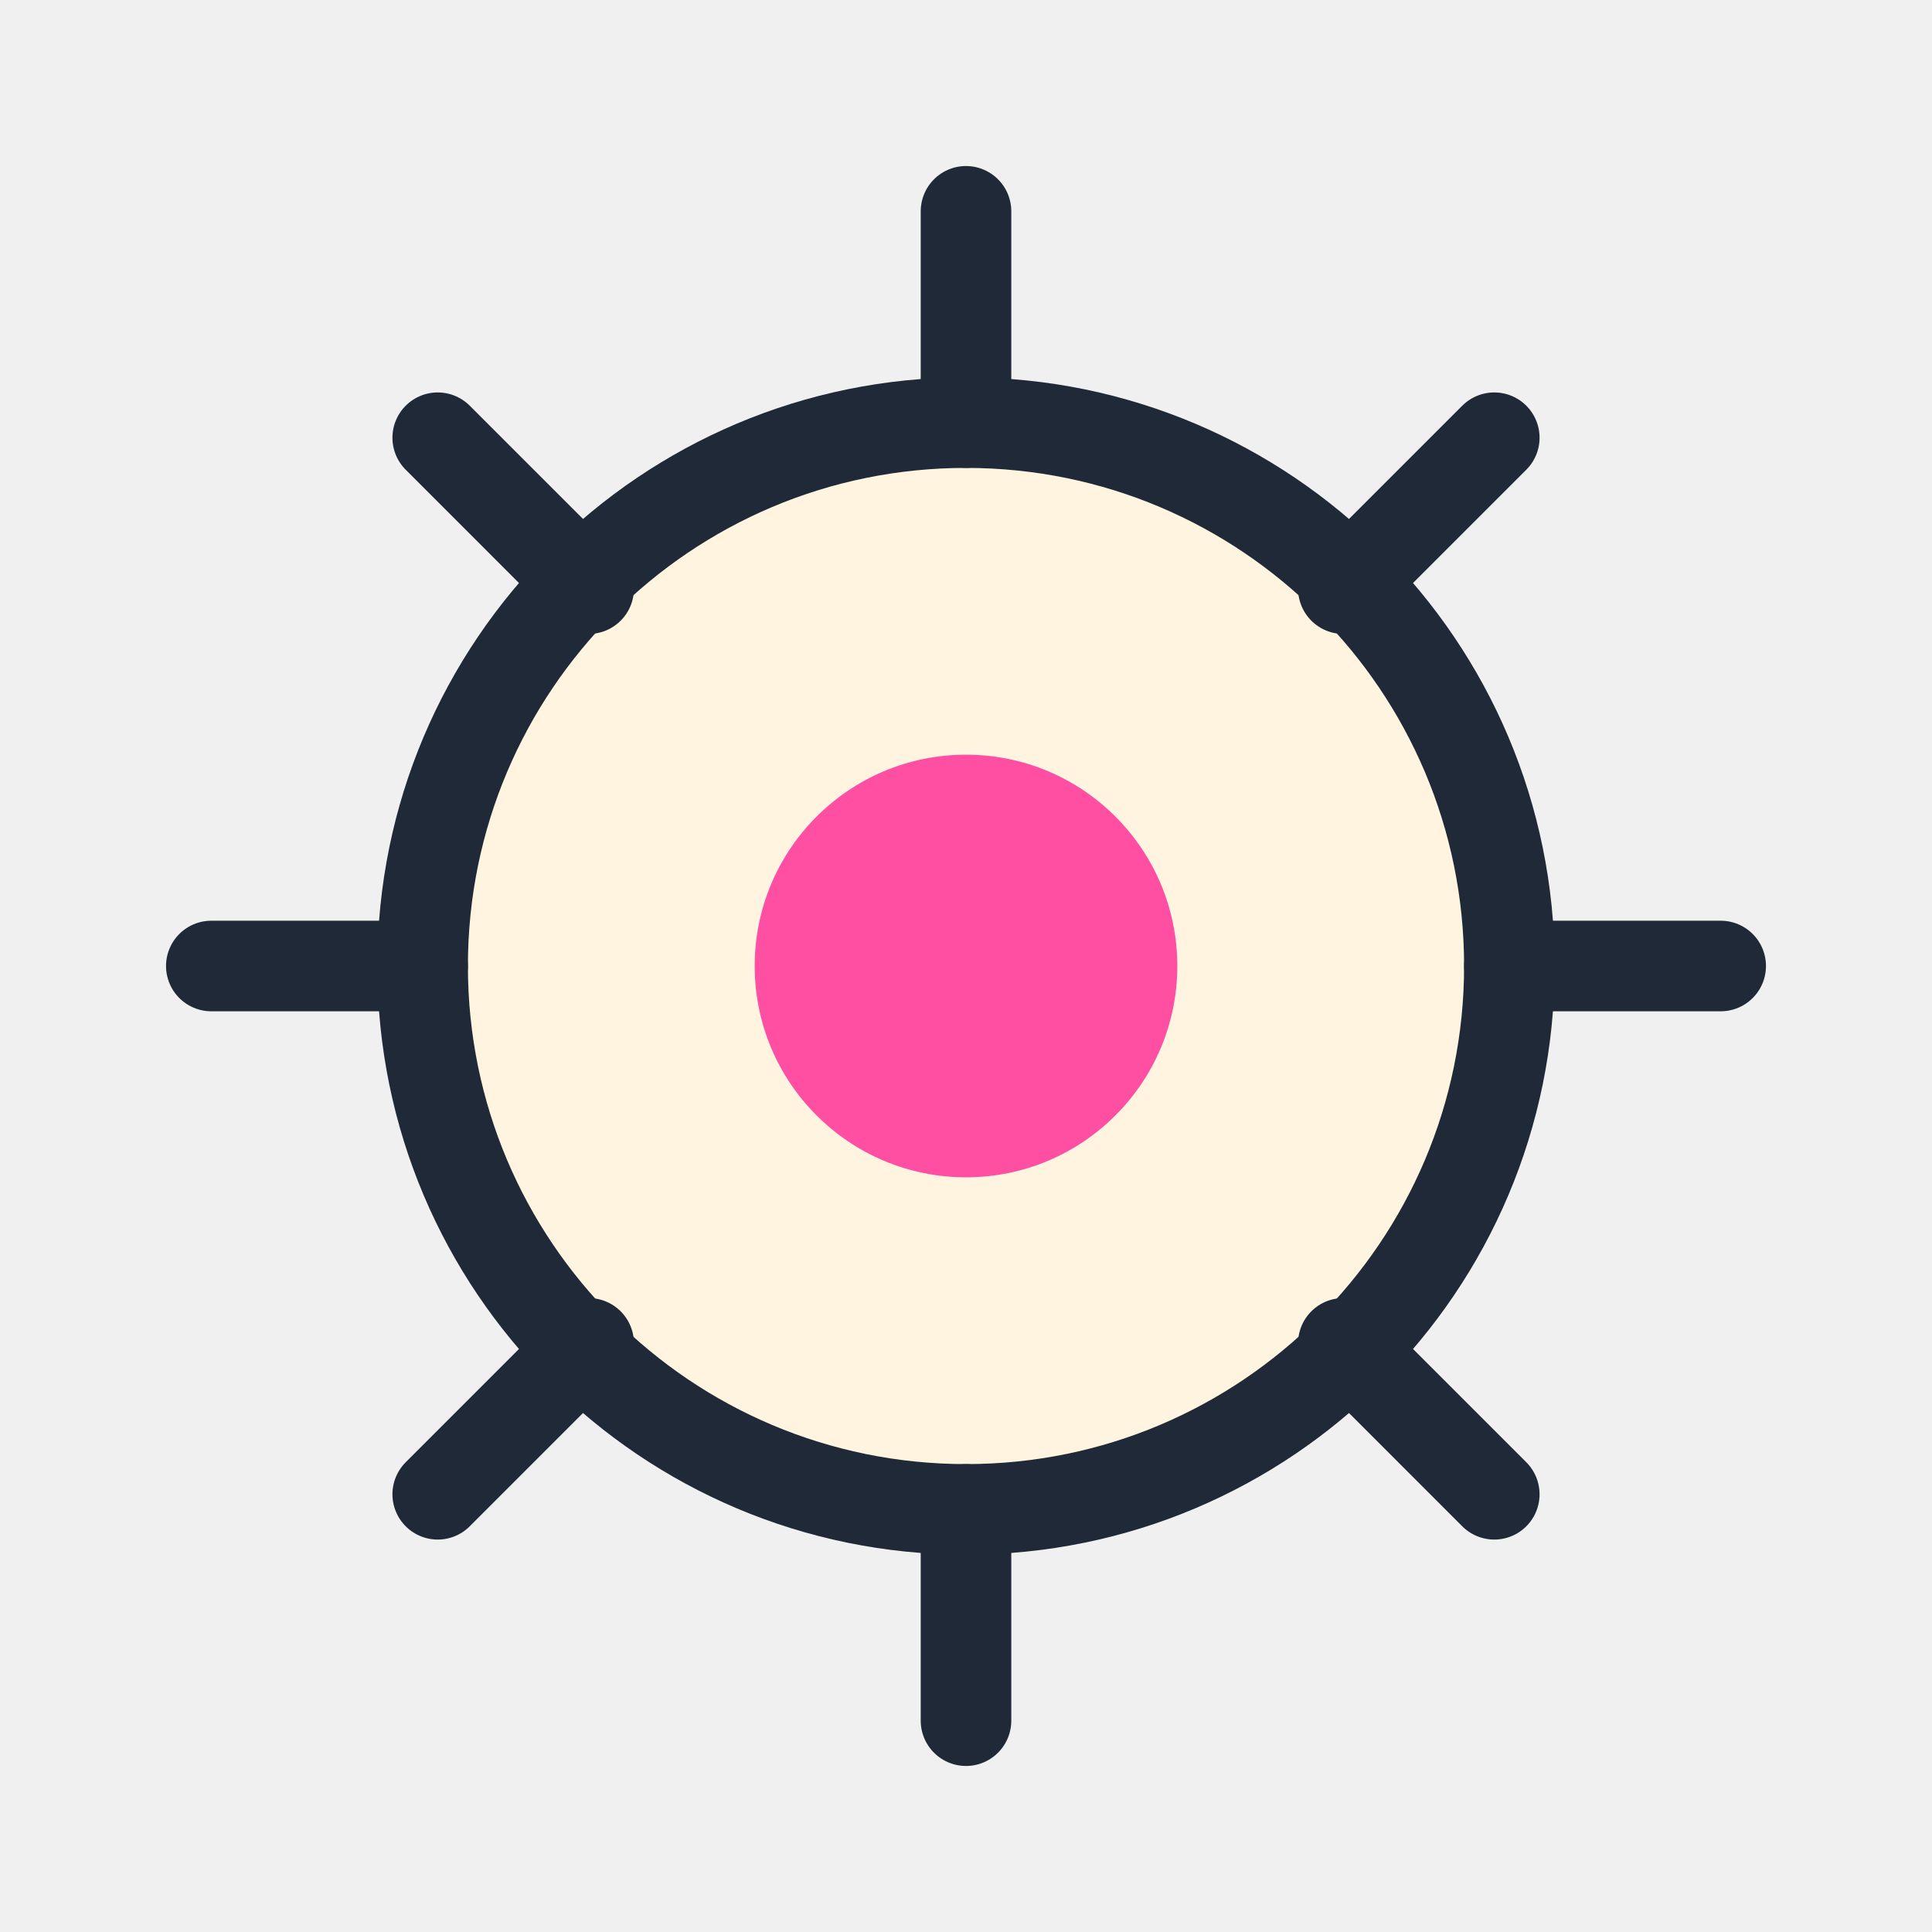
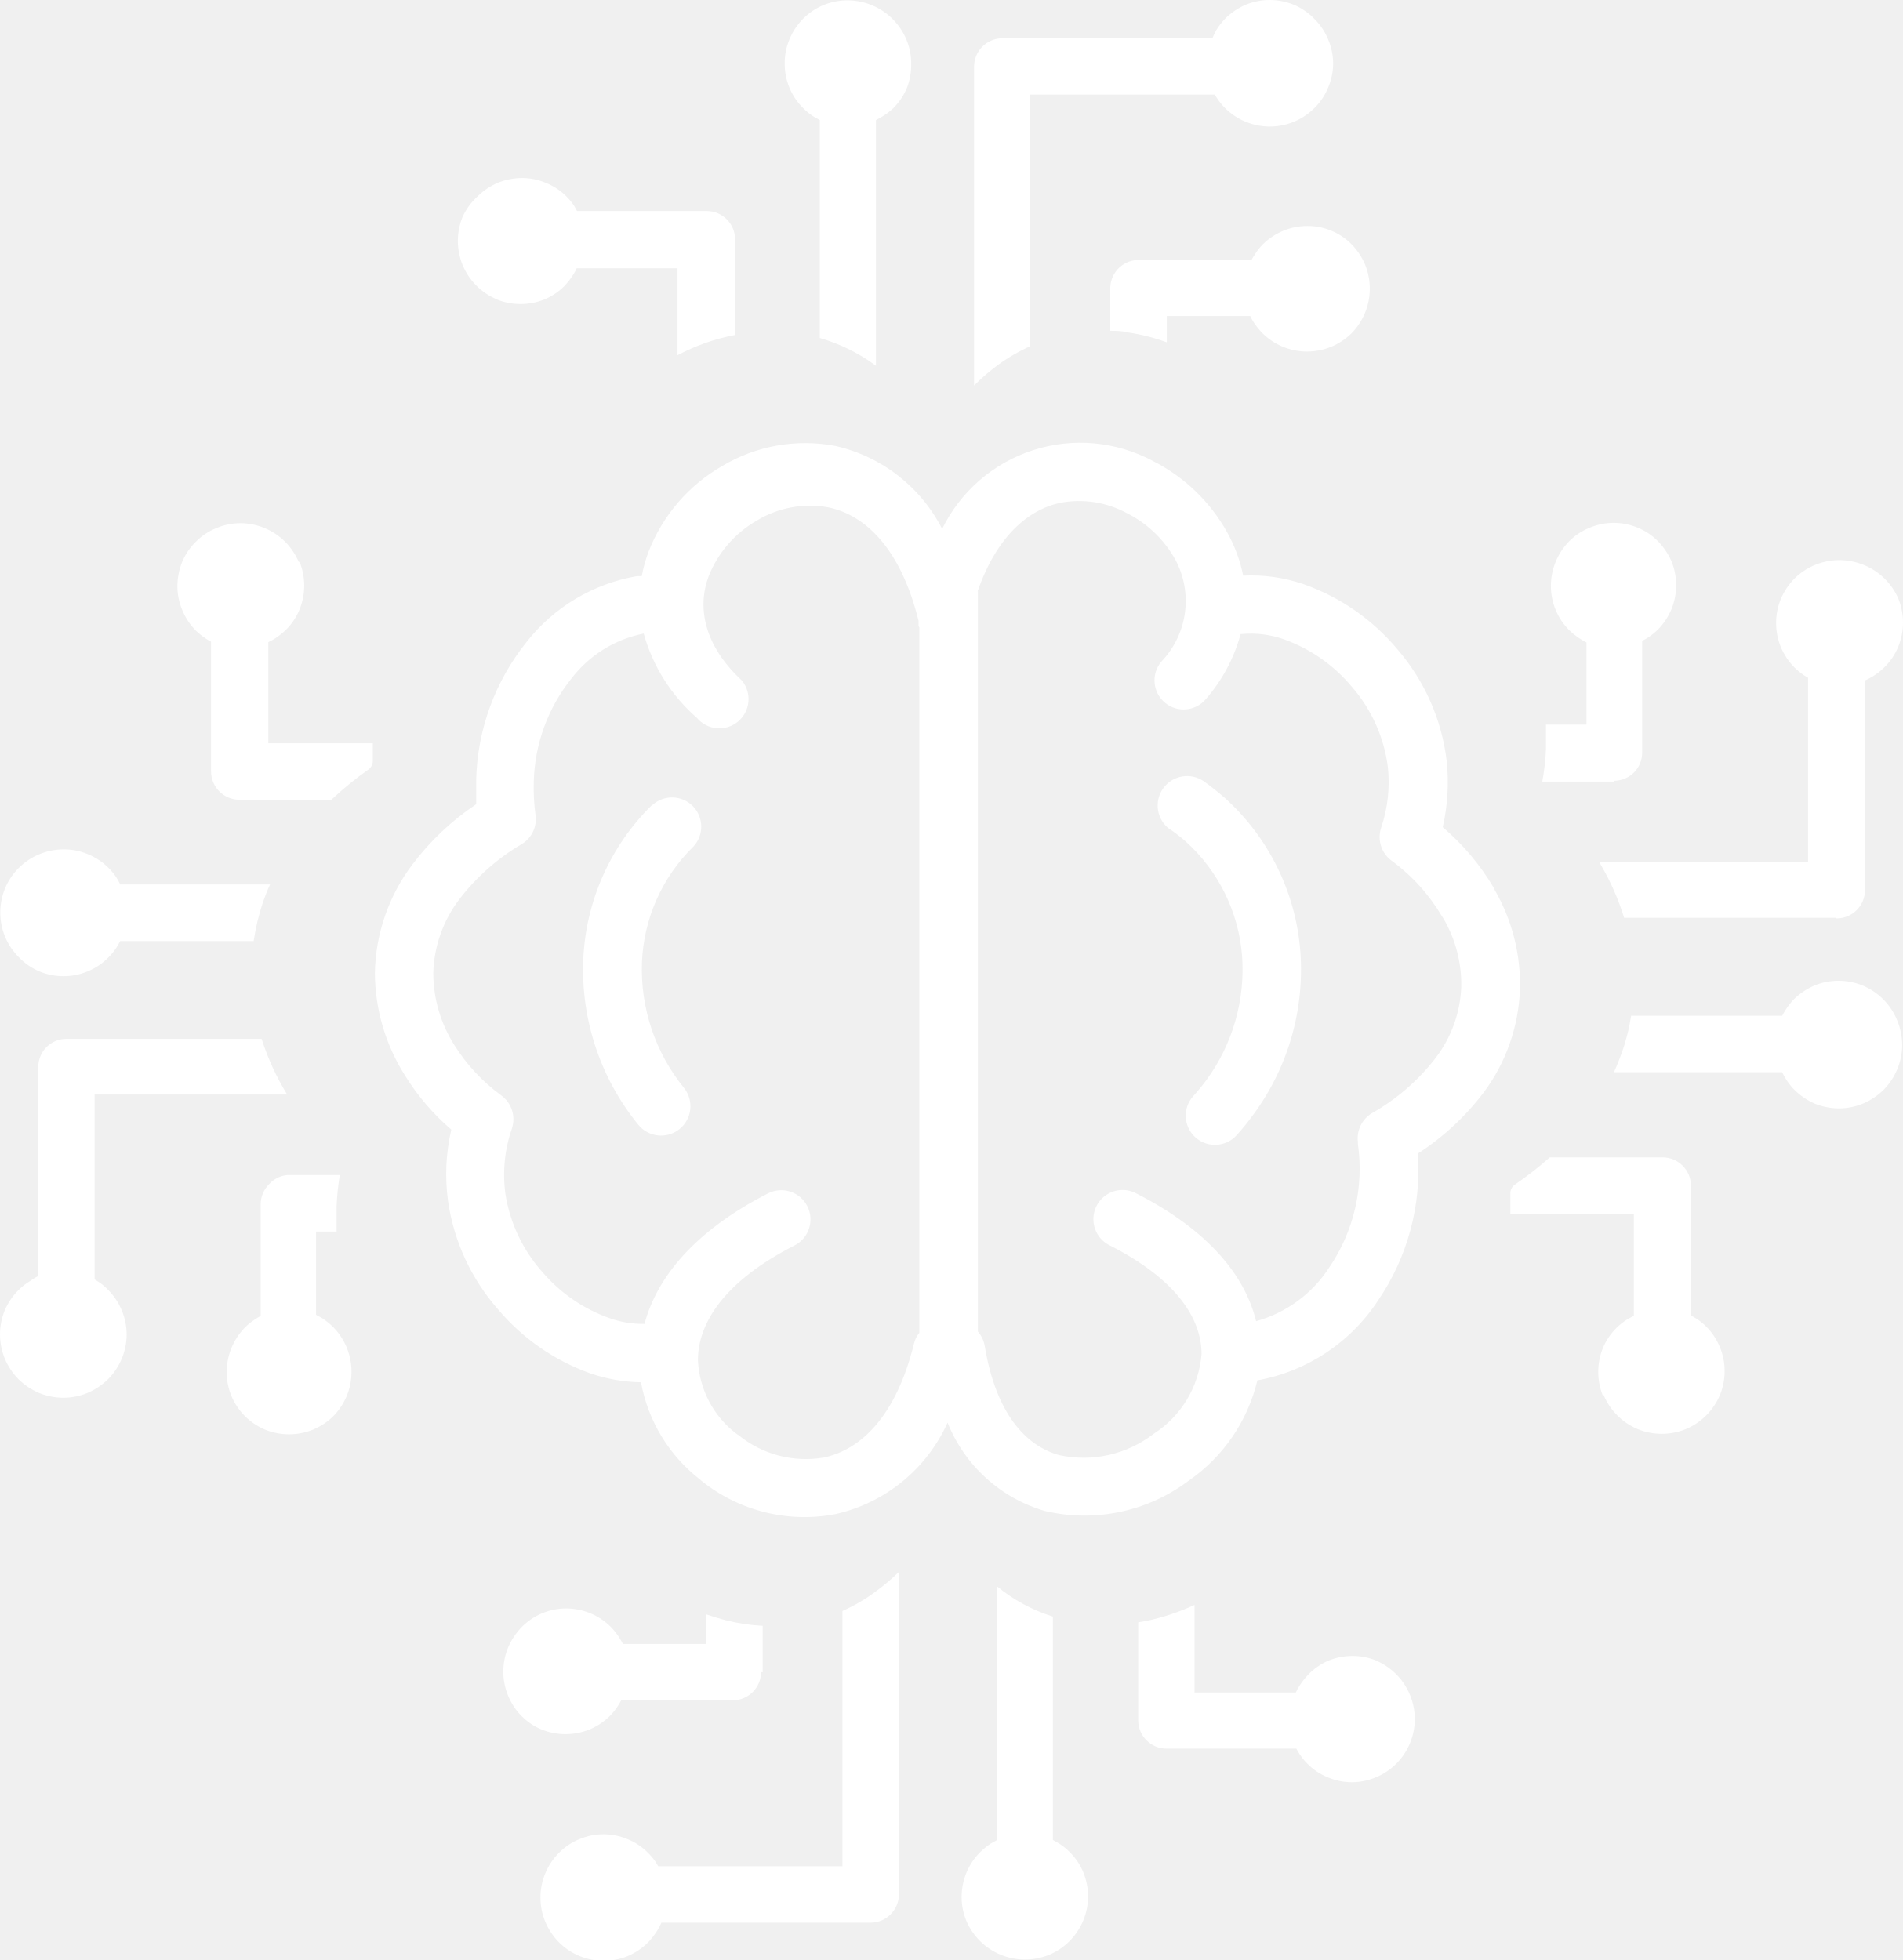
- <svg xmlns="http://www.w3.org/2000/svg" width="64" height="64" viewBox="0 0 64 64" fill="none">
-   <circle cx="32" cy="32" r="18" fill="#FFF4E0" stroke="#1F2937" stroke-width="3" />
-   <circle cx="32" cy="32" r="7" fill="#FF4FA3" />
-   <path d="M32 7V14" stroke="#1F2937" stroke-width="3" stroke-linecap="round" />
-   <path d="M32 50V57" stroke="#1F2937" stroke-width="3" stroke-linecap="round" />
-   <path d="M7 32H14" stroke="#1F2937" stroke-width="3" stroke-linecap="round" />
-   <path d="M50 32H57" stroke="#1F2937" stroke-width="3" stroke-linecap="round" />
-   <path d="M14.5 14.5L19.5 19.5" stroke="#1F2937" stroke-width="3" stroke-linecap="round" />
-   <path d="M44.5 44.5L49.5 49.5" stroke="#1F2937" stroke-width="3" stroke-linecap="round" />
-   <path d="M49.5 14.5L44.5 19.5" stroke="#1F2937" stroke-width="3" stroke-linecap="round" />
-   <path d="M19.5 44.5L14.5 49.5" stroke="#1F2937" stroke-width="3" stroke-linecap="round" />
+ <svg xmlns="http://www.w3.org/2000/svg" id="Layer_1" data-name="Layer 1" viewBox="0 0 119.25 122.88">
+   <path fill="#FFFFFF" d="M86.28,104.11a4,4,0,0,0-3,0A3.93,3.93,0,0,0,82,105l0,0a4.57,4.57,0,0,0-.54.69,2.82,2.82,0,0,0-.23.42H74.88v-5.49a14.11,14.11,0,0,1-3,1l-.53.09v6.15a1.78,1.78,0,0,0,1.77,1.77h8.14l.21.35a3.87,3.87,0,0,0,.48.59l0,0a3.79,3.79,0,0,0,1.29.86,3.84,3.84,0,0,0,3,0h0a3.89,3.89,0,0,0,1.29-.86,3.94,3.94,0,0,0,.86-1.29,4,4,0,0,0,.3-1.51,4,4,0,0,0-2.45-3.67ZM40.22,86.66A10.24,10.24,0,0,1,37,86.1a13.54,13.54,0,0,1-5.77-4,13.11,13.11,0,0,1-3.14-6.77,12.35,12.35,0,0,1,.2-4.51,14.51,14.51,0,0,1-2.9-3.39A12.1,12.1,0,0,1,23.5,61a11.62,11.62,0,0,1,2.35-6.8,16.47,16.47,0,0,1,4-3.78c0-.53,0-1,0-1.56A14.34,14.34,0,0,1,33,40.26a11.21,11.21,0,0,1,6.93-4.14l.3,0a8.77,8.77,0,0,1,.42-1.52,10.65,10.65,0,0,1,4.63-5.39,10.15,10.15,0,0,1,7.1-1.25,10,10,0,0,1,6.68,5.2,9.64,9.64,0,0,1,13.21-4.26,11,11,0,0,1,4.66,4.48,9.34,9.34,0,0,1,1,2.71,10,10,0,0,1,3.8.54,13.51,13.51,0,0,1,5.88,4.09,13.11,13.11,0,0,1,3.08,7,12.72,12.72,0,0,1-.25,4.14,15,15,0,0,1,3.18,3.77l.07.15A11.84,11.84,0,0,1,95.28,62,11.47,11.47,0,0,1,93,68.5a16.26,16.26,0,0,1-4.12,3.82,14.55,14.55,0,0,1-2.5,9.22,11.48,11.48,0,0,1-7.56,5,10.63,10.63,0,0,1-4.32,6.3,10.83,10.83,0,0,1-9,1.89,9.4,9.4,0,0,1-6.1-5.54,10.16,10.16,0,0,1-7,5.73A10.3,10.3,0,0,1,44,92.86l-.13-.11a10,10,0,0,1-3.69-6.09ZM61.3,37.07V83.48a1.84,1.84,0,0,1,.43.91c.7,4.22,2.56,6.26,4.68,6.84a7.18,7.18,0,0,0,5.91-1.34,6.56,6.56,0,0,0,3-5c0-2.2-1.55-4.67-5.73-6.8a1.83,1.83,0,1,1,1.66-3.26c4.56,2.33,6.81,5.2,7.49,8a8,8,0,0,0,4.6-3.39,11,11,0,0,0,1.78-7.73l0-.13A1.84,1.84,0,0,1,86,69.79a13.36,13.36,0,0,0,4-3.47,7.82,7.82,0,0,0,1.6-4.44,8.17,8.17,0,0,0-1.12-4.3l-.08-.12A11.76,11.76,0,0,0,87.29,54a1.84,1.84,0,0,1-.71-2.11A8.89,8.89,0,0,0,87,48.09a9.5,9.5,0,0,0-2.23-5,9.88,9.88,0,0,0-4.26-3,6.21,6.21,0,0,0-2.66-.34h-.08a10.33,10.33,0,0,1-2.18,4.08,1.82,1.82,0,1,1-2.79-2.35,5.49,5.49,0,0,0,.88-6.39,7.17,7.17,0,0,0-3.08-2.94,6.31,6.31,0,0,0-4.12-.63c-2,.42-4,2.09-5.2,5.56ZM57.63,83.55V39.33h0l0,0h0l-.05-.07h0l0,0h0l0-.07h0l0-.08h0l0,0h0v0h0v0h0v0h0v0h0v-.08h0v-.11c-1.12-4.54-3.34-6.63-5.65-7.11a6.42,6.42,0,0,0-4.51.84,7,7,0,0,0-3,3.48c-.72,1.94-.31,4.31,2.08,6.53A1.83,1.83,0,0,1,43.68,45a10.9,10.9,0,0,1-3.33-5.28,7.56,7.56,0,0,0-4.53,2.82A10.77,10.77,0,0,0,33.46,49a12.65,12.65,0,0,0,.11,2.1,1.82,1.82,0,0,1-.85,1.81,13.67,13.67,0,0,0-3.92,3.46A8,8,0,0,0,27.16,61a8.47,8.47,0,0,0,1.32,4.52,11.41,11.41,0,0,0,2.92,3.14,1.85,1.85,0,0,1,.69,2.09,8.86,8.86,0,0,0-.41,4.09A9.6,9.6,0,0,0,34,79.75a9.87,9.87,0,0,0,4.18,2.88A6.25,6.25,0,0,0,40.4,83c.77-2.89,3.11-5.81,7.74-8.18a1.83,1.83,0,0,1,1.67,3.26c-4.4,2.24-6.06,4.87-6.06,7.19a6.15,6.15,0,0,0,2.43,4.63l.11.07a6.68,6.68,0,0,0,5.34,1.41c2.32-.48,4.54-2.58,5.66-7.13a1.66,1.66,0,0,1,.34-.69ZM40.91,50.46a1.83,1.83,0,0,1,2.56,2.61,10.76,10.76,0,0,0-3.23,7.28,11.8,11.8,0,0,0,2.64,7.86A1.83,1.83,0,1,1,40,70.5a15.4,15.4,0,0,1-3.44-10.29,14.44,14.44,0,0,1,4.32-9.75ZM73.34,52a1.83,1.83,0,0,1,2.15-3q.67.49,1.26,1a14.44,14.44,0,0,1,4.76,9.61,15.3,15.3,0,0,1-2.93,10.25,14.46,14.46,0,0,1-1.06,1.31,1.83,1.83,0,1,1-2.72-2.45,12.93,12.93,0,0,0,.82-1,11.75,11.75,0,0,0,2.24-7.81,10.81,10.81,0,0,0-3.56-7.18,10.43,10.43,0,0,0-1-.77ZM47.81,104.84v-2.91a12,12,0,0,1-2.32-.35c-.42-.11-.82-.23-1.22-.37v1.86H39.05c-.07-.14-.15-.27-.23-.4a4.22,4.22,0,0,0-.53-.67h0a3.94,3.94,0,0,0-1.29-.86,4,4,0,0,0-1.51-.3A3.92,3.92,0,0,0,32.71,102l0,0a4.22,4.22,0,0,0-.86,1.29,4,4,0,0,0-.3,1.52,3.9,3.9,0,0,0,.31,1.52,3.8,3.8,0,0,0,.83,1.25l0,0a3.79,3.79,0,0,0,1.26.85h0a4,4,0,0,0,3,0,4,4,0,0,0,1.26-.83l0,0a4.14,4.14,0,0,0,.52-.64c.07-.11.15-.24.21-.36h7a1.78,1.78,0,0,0,1.77-1.77Zm8.54,13.87V98.55A12.62,12.62,0,0,1,55,99.7,11,11,0,0,1,52.81,101V117H41.26l-.18-.3a4.08,4.08,0,0,0-.46-.54,3.79,3.79,0,0,0-1.29-.86,3.86,3.86,0,0,0-3,0,3.79,3.79,0,0,0-1.29.86,3.94,3.94,0,0,0-.86,1.29,3.84,3.84,0,0,0-.3,1.51,3.89,3.89,0,0,0,.3,1.52,4,4,0,0,0,.86,1.29,3.94,3.94,0,0,0,1.29.86,4,4,0,0,0,1.51.3,3.88,3.88,0,0,0,1.49-.29h0a4,4,0,0,0,1.29-.86,4.41,4.41,0,0,0,.59-.76,3.62,3.62,0,0,0,.25-.48H54.58a1.78,1.78,0,0,0,1.77-1.77ZM66,115.35v-14a10.37,10.37,0,0,1-3.52-1.91l0,0v15.93l-.39.22a4.7,4.7,0,0,0-.65.53,3.94,3.94,0,0,0-.86,1.29,4,4,0,0,0-.3,1.51,3.92,3.92,0,0,0,.29,1.49v0a4,4,0,0,0,5.18,2.15,3.94,3.94,0,0,0,1.29-.86,4,4,0,0,0,1.17-2.81,4.06,4.06,0,0,0-.29-1.48l0,0a3.79,3.79,0,0,0-.86-1.29,3.44,3.44,0,0,0-.62-.51l0,0c-.12-.08-.25-.15-.38-.22ZM18,73.67h3.3a16.15,16.15,0,0,0-.2,1.94c0,.54,0,1.07,0,1.6H19.81v5.22l.4.22a5,5,0,0,1,.67.54h0a4,4,0,0,1,.86,4.32,4.12,4.12,0,0,1-.83,1.26l0,0a4,4,0,0,1-1.29.86,4,4,0,0,1-3,0,4,4,0,0,1-1.26-.84l0,0a4,4,0,0,1-.85-1.26v0a3.89,3.89,0,0,1-.3-1.52,4,4,0,0,1,1.13-2.77l0,0a3.63,3.63,0,0,1,.64-.52c.11-.08.24-.15.36-.22v-7a1.78,1.78,0,0,1,.52-1.25A1.75,1.75,0,0,1,18,73.67ZM4.17,65.13H16.4A15.8,15.8,0,0,0,18,68.62h0l0,0H5.93V80.21l.3.19a3.45,3.45,0,0,1,.54.46,4,4,0,0,1,1.17,2.8,4,4,0,0,1-1.17,2.81,4.11,4.11,0,0,1-1.29.86,4,4,0,0,1-1.51.3,4.08,4.08,0,0,1-1.52-.3,4.22,4.22,0,0,1-1.29-.86A4.16,4.16,0,0,1,.3,85.18,4.08,4.08,0,0,1,0,83.66a4,4,0,0,1,.29-1.49v0a4,4,0,0,1,.86-1.28,3.61,3.61,0,0,1,.76-.59A2.73,2.73,0,0,1,2.4,80V66.89a1.76,1.76,0,0,1,1.77-1.76Zm3.36-9.68h9.4c-.17.36-.31.73-.44,1.09A14.43,14.43,0,0,0,15.9,59H7.53a3.61,3.61,0,0,1-.22.39,3.76,3.76,0,0,1-.53.65,3.79,3.79,0,0,1-1.29.86,3.84,3.84,0,0,1-1.51.3,3.88,3.88,0,0,1-1.49-.29h0A3.89,3.89,0,0,1,1.17,60a3.94,3.94,0,0,1-.86-1.29,4,4,0,0,1,0-3,3.94,3.94,0,0,1,.86-1.29A4,4,0,0,1,4,53.25a3.87,3.87,0,0,1,1.48.29h0A3.92,3.92,0,0,1,7.29,55l0,0c.08.13.15.26.22.39ZM18.77,35.2a4,4,0,0,1,.3,1.51,4,4,0,0,1-.3,1.52,3.82,3.82,0,0,1-.84,1.25l0,0a4.63,4.63,0,0,1-.69.55,4.16,4.16,0,0,1-.42.23V46.6h6.55v.31c0,.24,0,.49,0,.75a.67.67,0,0,1-.27.58,21.78,21.78,0,0,0-2.33,1.9H15a1.78,1.78,0,0,1-1.77-1.76V40.23a2.5,2.5,0,0,1-.35-.21,4.51,4.51,0,0,1-.59-.47l0,0a4,4,0,0,1-.86-1.29,3.86,3.86,0,0,1-.31-1.52,4.16,4.16,0,0,1,.29-1.49l0,0a3.85,3.85,0,0,1,.86-1.28,3.79,3.79,0,0,1,1.29-.86,3.85,3.85,0,0,1,1.51-.31,4,4,0,0,1,2.81,1.17,4.11,4.11,0,0,1,.86,1.29ZM69.6,18v2.74c.37,0,.73,0,1.09.1a12.06,12.06,0,0,1,2.45.62V19.81h5.23a3.11,3.11,0,0,0,.22.4,5,5,0,0,0,.54.67h0a3.94,3.94,0,0,0,1.29.86,4,4,0,0,0,1.51.3,4.08,4.08,0,0,0,1.52-.3,4.12,4.12,0,0,0,1.26-.83l0,0a4,4,0,0,0,.86-4.33,4.15,4.15,0,0,0-.84-1.26l0,0a3.79,3.79,0,0,0-1.26-.85h0a3.8,3.8,0,0,0-1.51-.3,3.89,3.89,0,0,0-1.52.3,4,4,0,0,0-1.26.83l0,0a3.59,3.59,0,0,0-.51.64c-.08.11-.15.24-.22.36h-7A1.78,1.78,0,0,0,69.6,18ZM61.06,4.17v20a12.87,12.87,0,0,1,1.51-1.3,11.16,11.16,0,0,1,2-1.16V5.93H76.15c.06.1.12.2.19.3a4,4,0,0,0,.45.54,3.89,3.89,0,0,0,1.29.86,3.95,3.95,0,0,0,4.32-.86,3.79,3.79,0,0,0,.86-1.29A3.85,3.85,0,0,0,83.57,4a3.9,3.9,0,0,0-.31-1.52,3.89,3.89,0,0,0-.86-1.29A3.94,3.94,0,0,0,81.11.3,4,4,0,0,0,79.6,0a3.92,3.92,0,0,0-1.49.29h0a4.16,4.16,0,0,0-1.29.86,4.41,4.41,0,0,0-.59.76A5.39,5.39,0,0,0,76,2.4H62.83a1.78,1.78,0,0,0-1.77,1.77ZM51.39,7.53V21.19a11,11,0,0,1,3.41,1.66l.11.08a.28.28,0,0,0,0-.09V7.53l.39-.22A4.18,4.18,0,0,0,56,6.78a3.94,3.94,0,0,0,.86-1.29A4,4,0,0,0,57.12,4a3.88,3.88,0,0,0-.29-1.49v0A4,4,0,0,0,51.64.31a3.94,3.94,0,0,0-1.29.86,4,4,0,0,0-.86,1.29A3.85,3.85,0,0,0,49.19,4a3.87,3.87,0,0,0,.29,1.48v0a3.79,3.79,0,0,0,.86,1.29,3.44,3.44,0,0,0,.62.51l0,0a3.61,3.61,0,0,0,.39.22ZM31.13,18.77a4,4,0,0,0,3,0,3.82,3.82,0,0,0,1.25-.84l0,0a4.57,4.57,0,0,0,.54-.69,2.82,2.82,0,0,0,.23-.42h6.32v5.45A12.68,12.68,0,0,1,46.08,21V15a1.78,1.78,0,0,0-1.77-1.77H36.17L36,12.92a3.87,3.87,0,0,0-.48-.59l0,0a3.79,3.79,0,0,0-1.29-.86,3.85,3.85,0,0,0-1.51-.31,4.12,4.12,0,0,0-1.49.29l0,0a4,4,0,0,0-1.29.86A3.94,3.94,0,0,0,29,13.59a4,4,0,0,0-.3,1.51,4.08,4.08,0,0,0,.3,1.52,4,4,0,0,0,2.15,2.15ZM101.21,49H96.68a14.88,14.88,0,0,0,.23-2c0-.53,0-1,0-1.57h2.54V40.28a4.47,4.47,0,0,1-1.07-.76h0a3.85,3.85,0,0,1-.86-1.28,3.89,3.89,0,0,1-.3-1.52,4,4,0,0,1,1.13-2.77l0,0a3.79,3.79,0,0,1,1.29-.86,3.85,3.85,0,0,1,1.51-.31,3.91,3.91,0,0,1,1.53.31,3.77,3.77,0,0,1,1.25.84l0,0a4.24,4.24,0,0,1,.85,1.26v0a4,4,0,0,1,0,3,4.12,4.12,0,0,1-.83,1.26l0,0a4.14,4.14,0,0,1-.64.52c-.12.07-.24.15-.37.21v7a1.75,1.75,0,0,1-.51,1.25,1.78,1.78,0,0,1-1.25.52Zm13.87,8.54H101.81a15.56,15.56,0,0,0-1.42-3.25l0,0-.15-.26h13.1V42.49l-.3-.18a5,5,0,0,1-.55-.46,4.11,4.11,0,0,1-.86-1.29,4,4,0,0,1,0-3,4.11,4.11,0,0,1,.86-1.29,4,4,0,0,1,4.32-.86A4,4,0,0,1,119,37.53a4,4,0,0,1,0,3l0,0a3.79,3.79,0,0,1-.86,1.29,4,4,0,0,1-.75.59,3.62,3.62,0,0,1-.48.25V55.81a1.78,1.78,0,0,1-1.77,1.77Zm-3.36,9.68H101.17c.18-.39.34-.79.48-1.18a12.58,12.58,0,0,0,.6-2.36h9.47c.07-.13.14-.26.22-.38a4.2,4.2,0,0,1,.52-.66,4.35,4.35,0,0,1,1.29-.86,4,4,0,0,1,3,0h0A4,4,0,0,1,118.94,64a4.08,4.08,0,0,1,.3,1.52,3.93,3.93,0,0,1-.31,1.52,4,4,0,0,1-.85,1.28,4.12,4.12,0,0,1-1.3.87,4,4,0,0,1-1.51.3,4.16,4.16,0,0,1-1.49-.29h0a4.19,4.19,0,0,1-1.29-.87,3.87,3.87,0,0,1-.5-.62l0,0c-.08-.12-.15-.25-.22-.38ZM100.48,87.51a4,4,0,0,1,0-3,3.93,3.93,0,0,1,.84-1.25l0,0a4,4,0,0,1,.68-.54l.42-.23V76.11H94.68c0-.41,0-.83,0-1.24a.66.66,0,0,1,.28-.6,21.88,21.88,0,0,0,2.19-1.71h7.07A1.78,1.78,0,0,1,106,74.33v8.14l.36.21a3.87,3.87,0,0,1,.59.48l0,0a3.94,3.94,0,0,1,.86,1.29,3.84,3.84,0,0,1,.3,1.51,3.88,3.88,0,0,1-.29,1.49v0a4,4,0,0,1-2.15,2.15,4,4,0,0,1-3,0,4,4,0,0,1-2.15-2.15Z" />
</svg>
